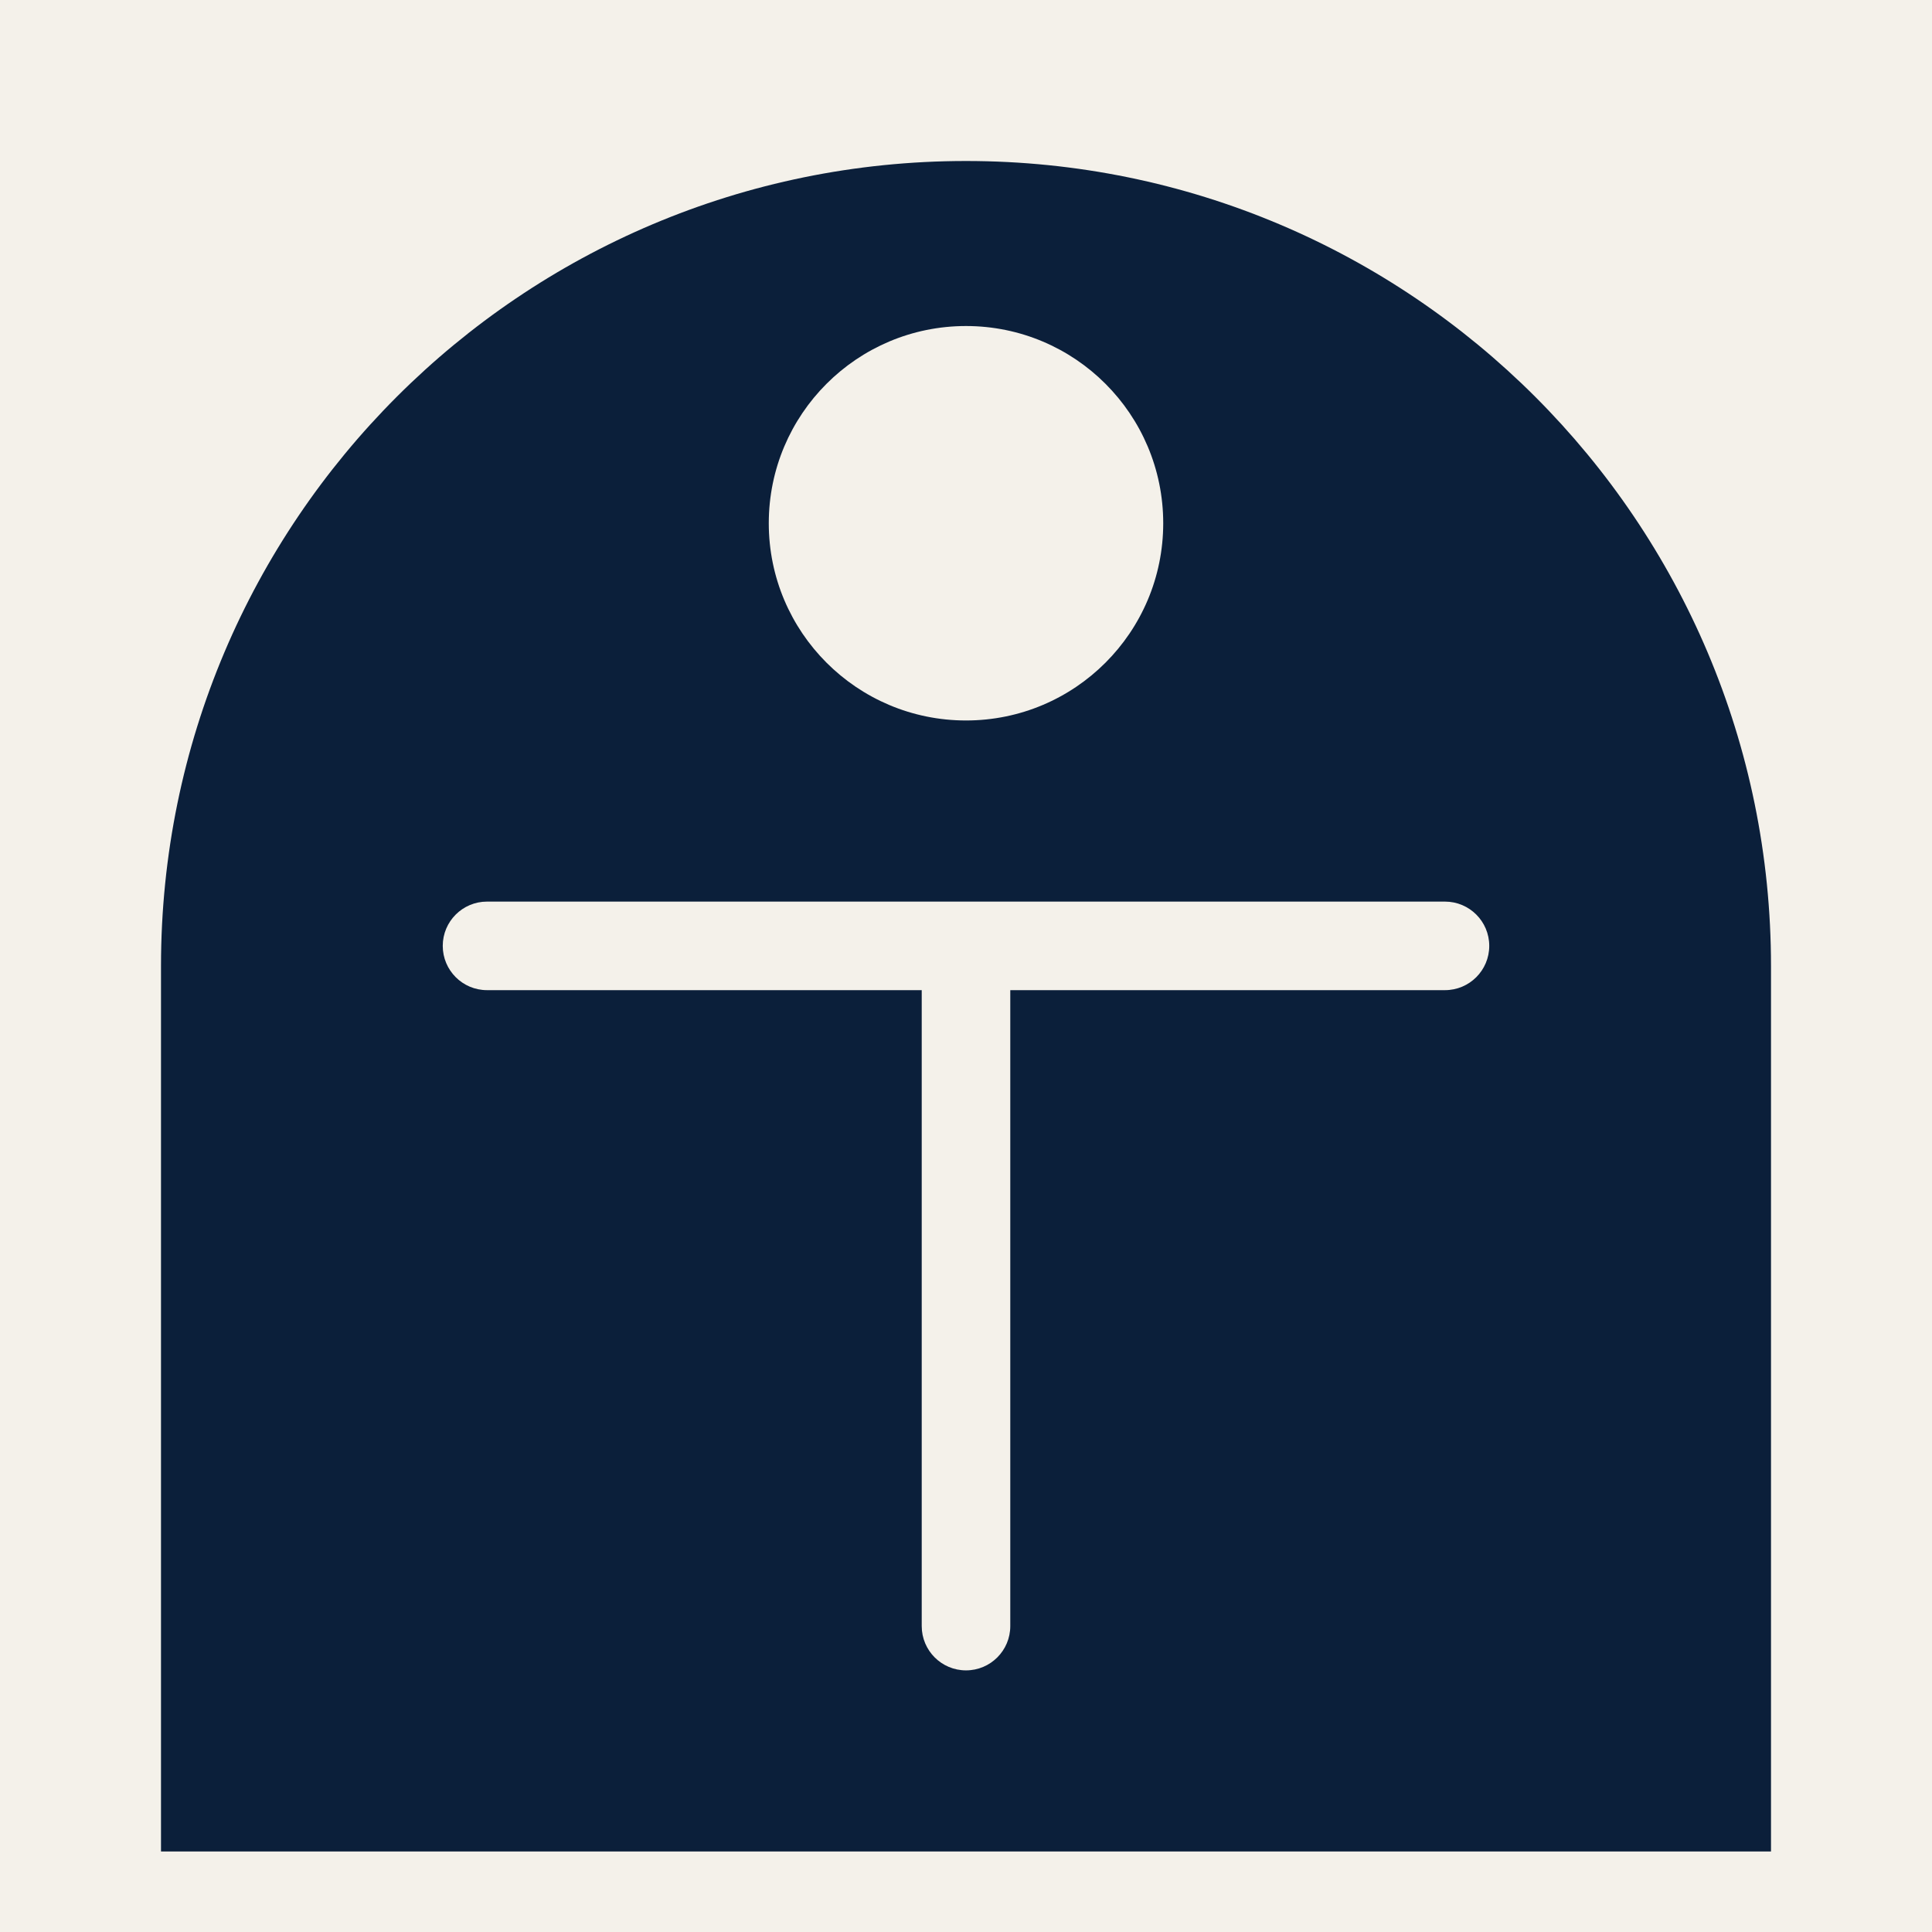
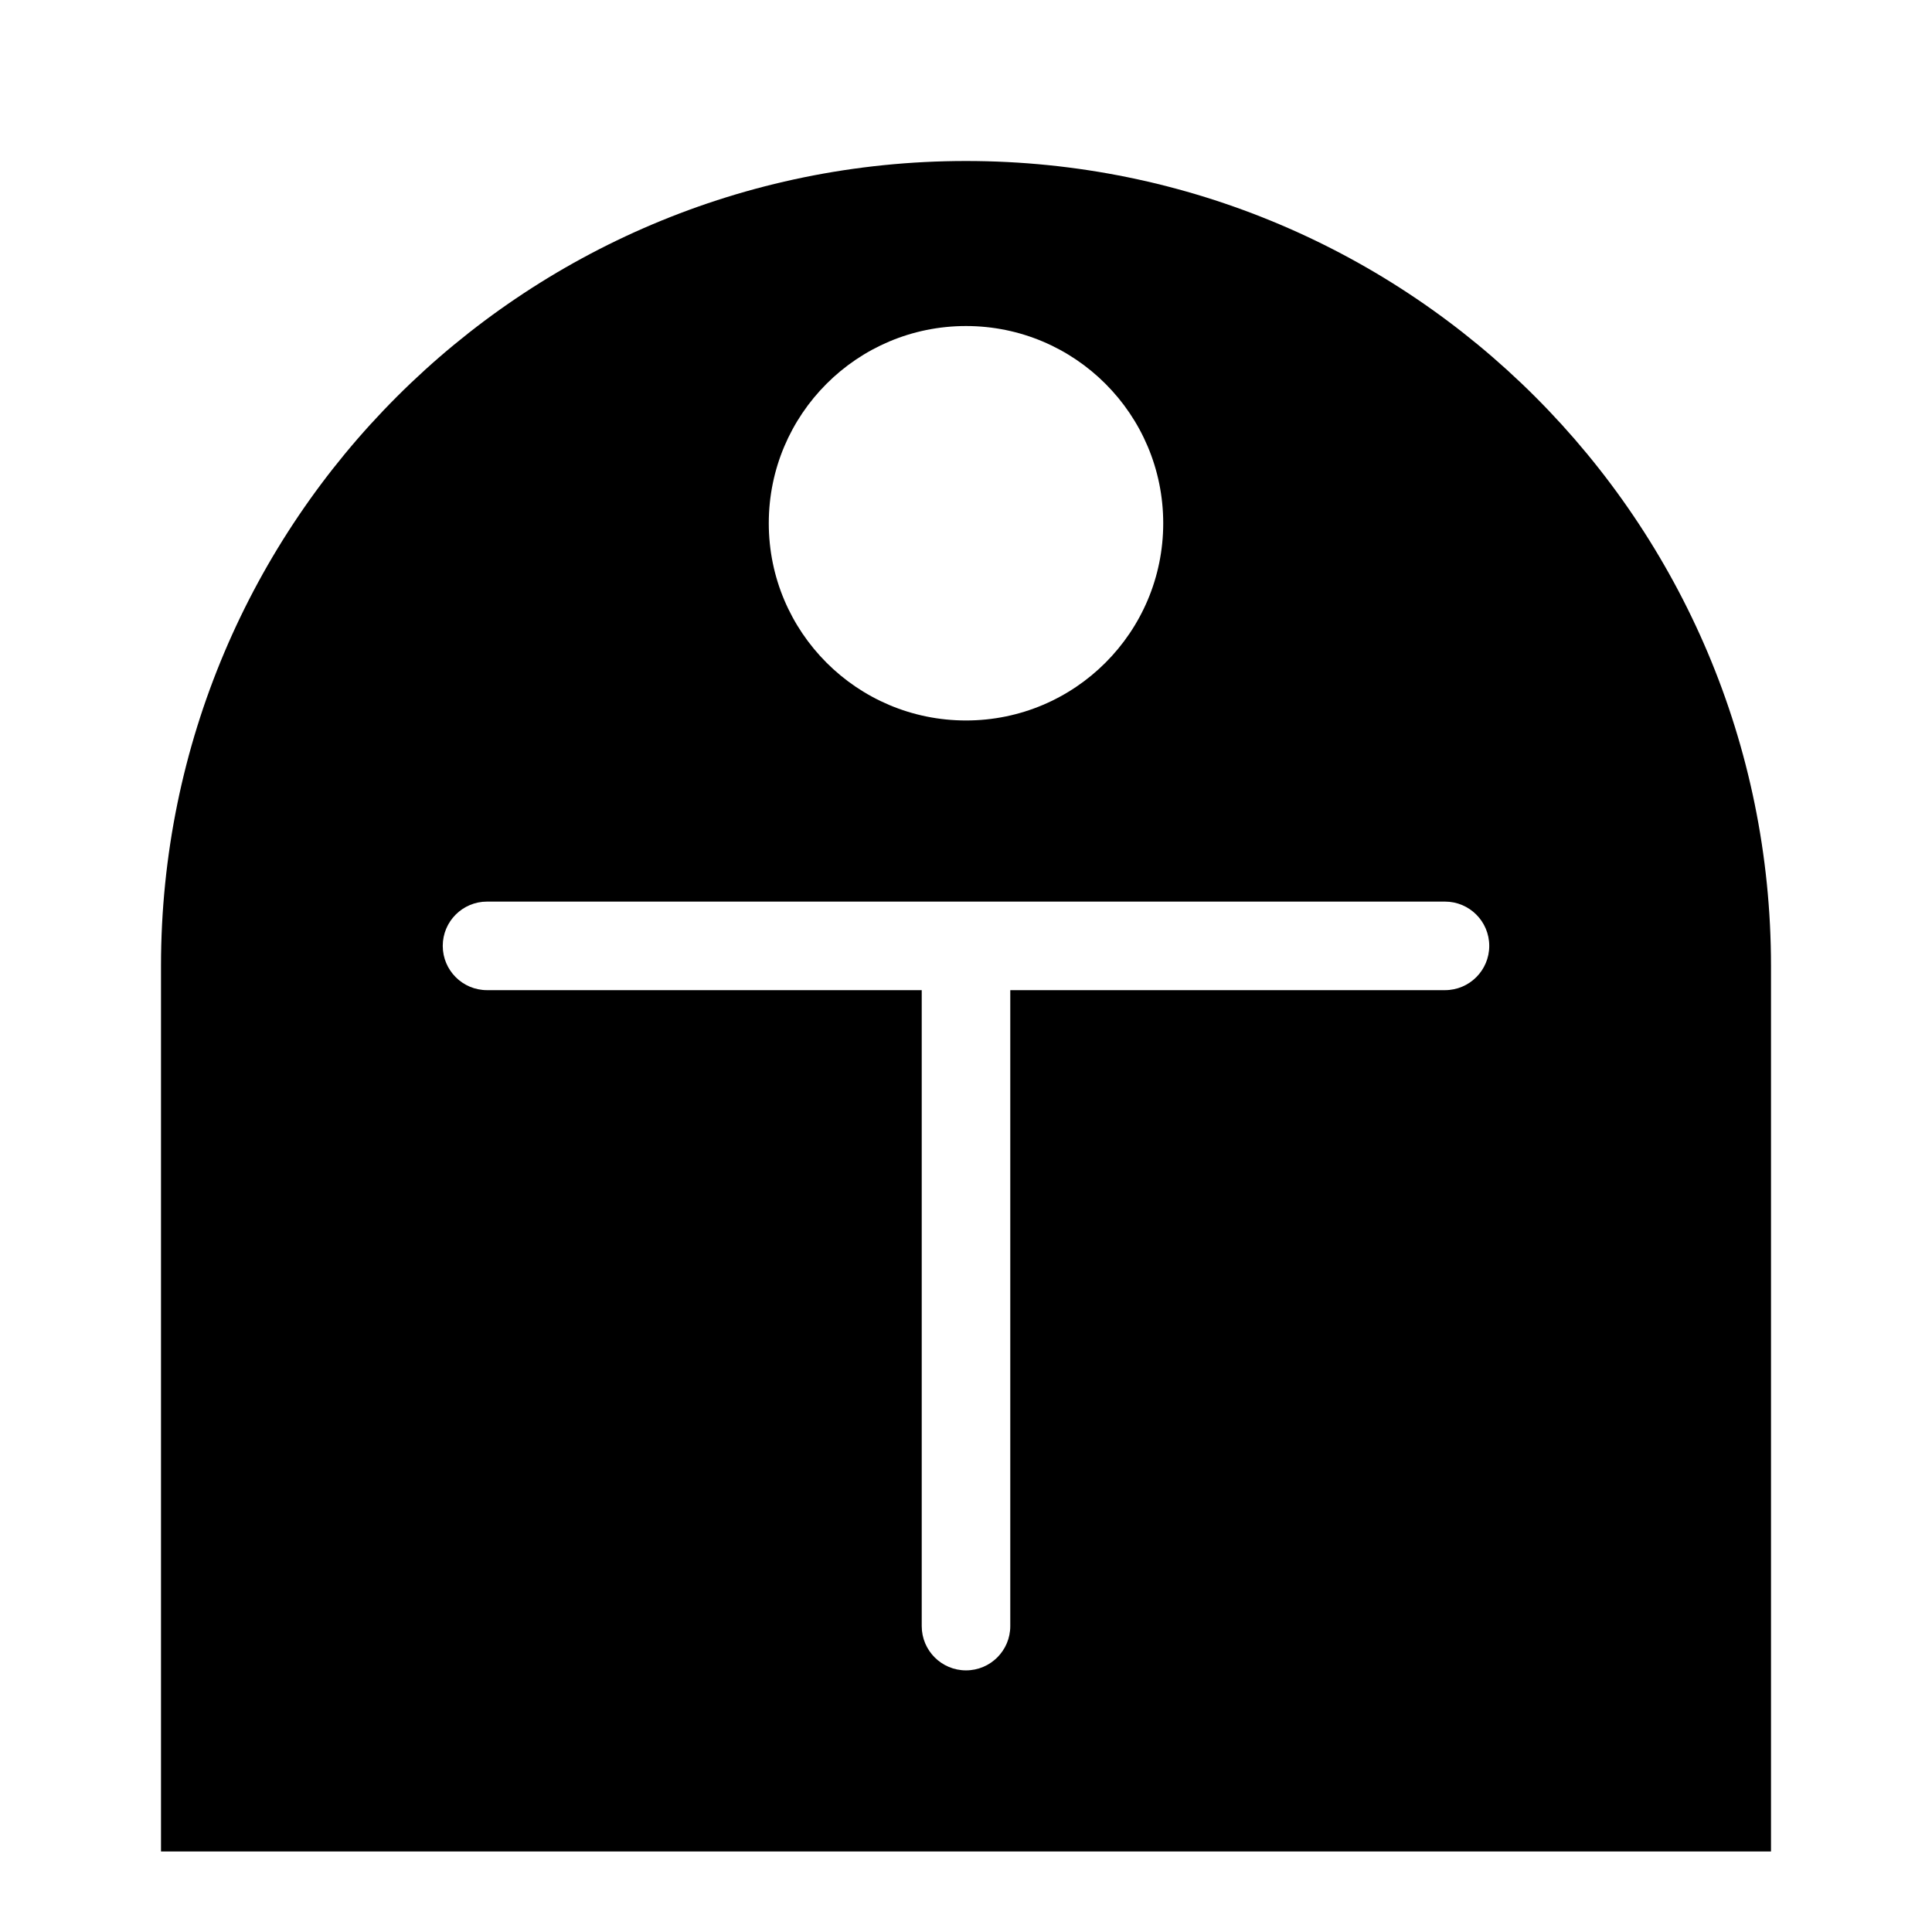
<svg xmlns="http://www.w3.org/2000/svg" viewBox="0 0 48 48" role="img" aria-label="Tenu — Mark 03 Portal">
-   <rect width="48" height="48" fill="#F4F1EA" />
+   <rect width="48" height="48" fill="#ffffff" />
  <defs>
    <mask id="tenu-cut-portal">
      <rect width="48" height="48" fill="white" />
      <circle cx="24" cy="13" r="4.9" fill="black" />
      <rect x="11" y="22.4" width="26" height="2.2" rx="1.1" fill="black" />
      <rect x="22.9" y="23.5" width="2.2" height="18" rx="1.1" fill="black" />
    </mask>
  </defs>
-   <path d="M 4 46 V 24 A 20 20 0 0 1 44 24 V 46 Z" fill="#0B1F3A" mask="url(#tenu-cut-portal)" />
-   <circle cx="24" cy="13" r="4" fill="#F4F1EA" />
+   <path d="M 4 46 V 24 A 20 20 0 0 1 44 24 V 46 Z" fill="#000000" mask="url(#tenu-cut-portal)" />
+   <circle cx="24" cy="13" r="4" fill="#ffffff" />
</svg>
